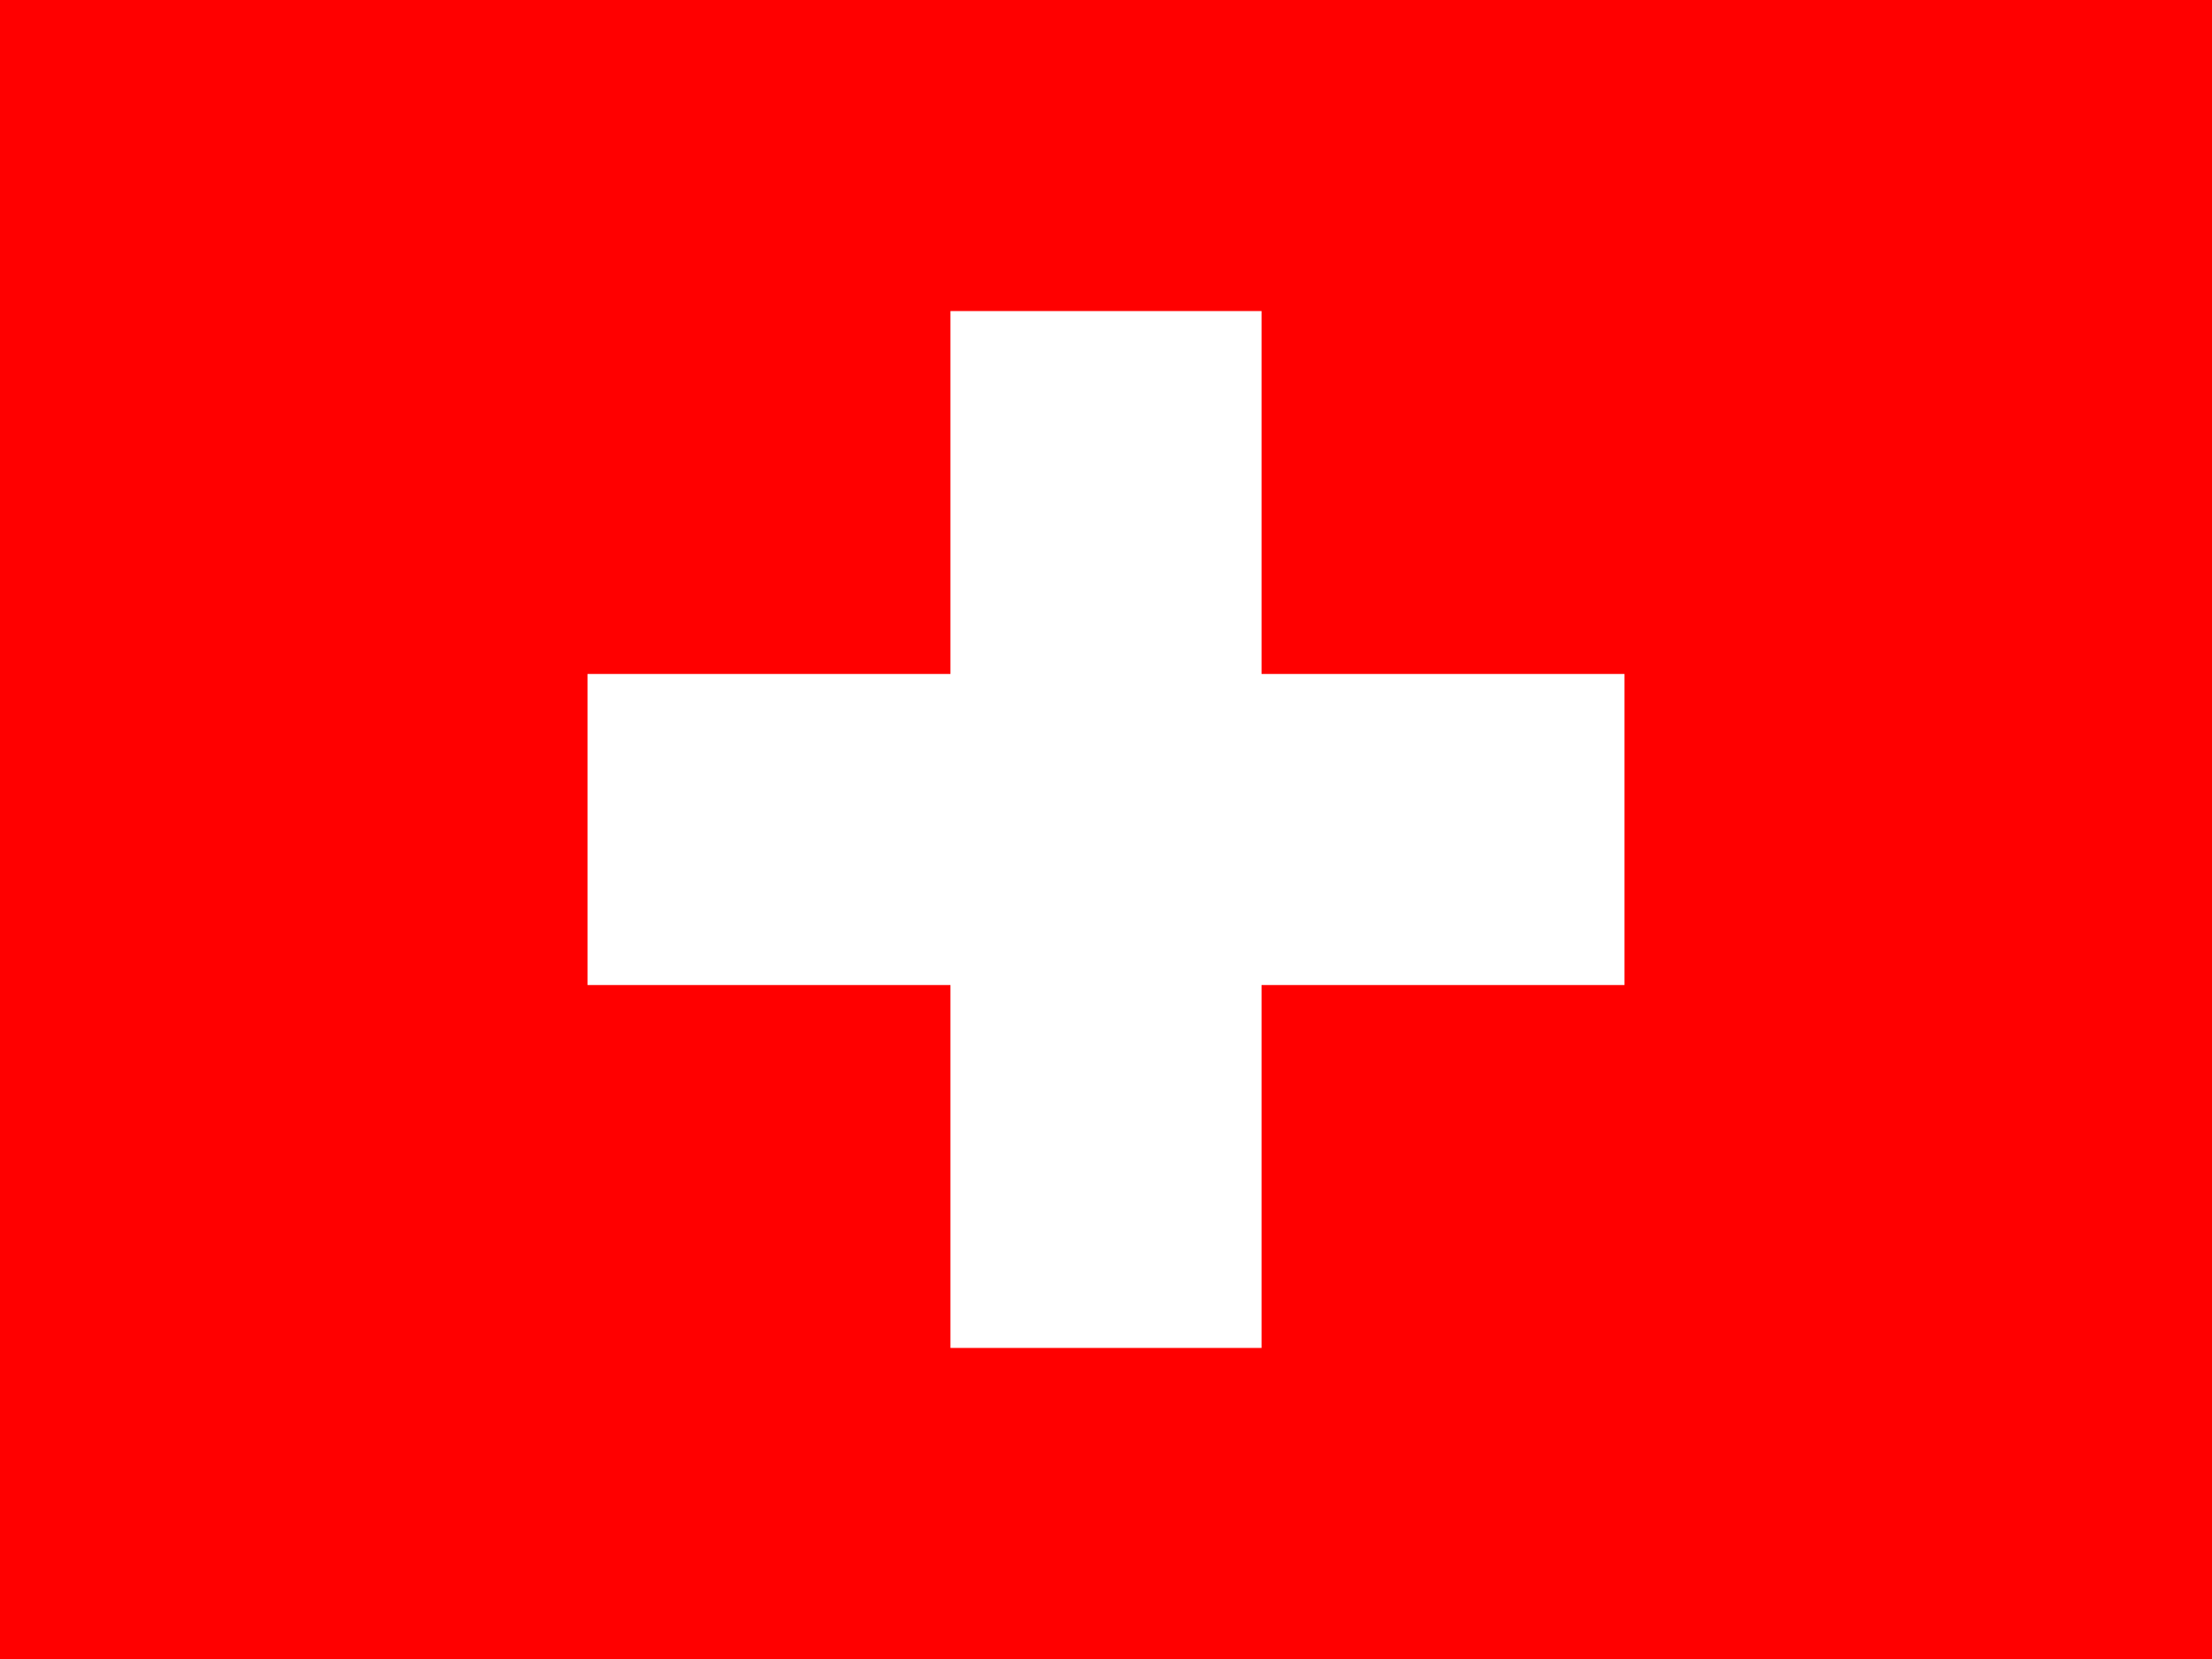
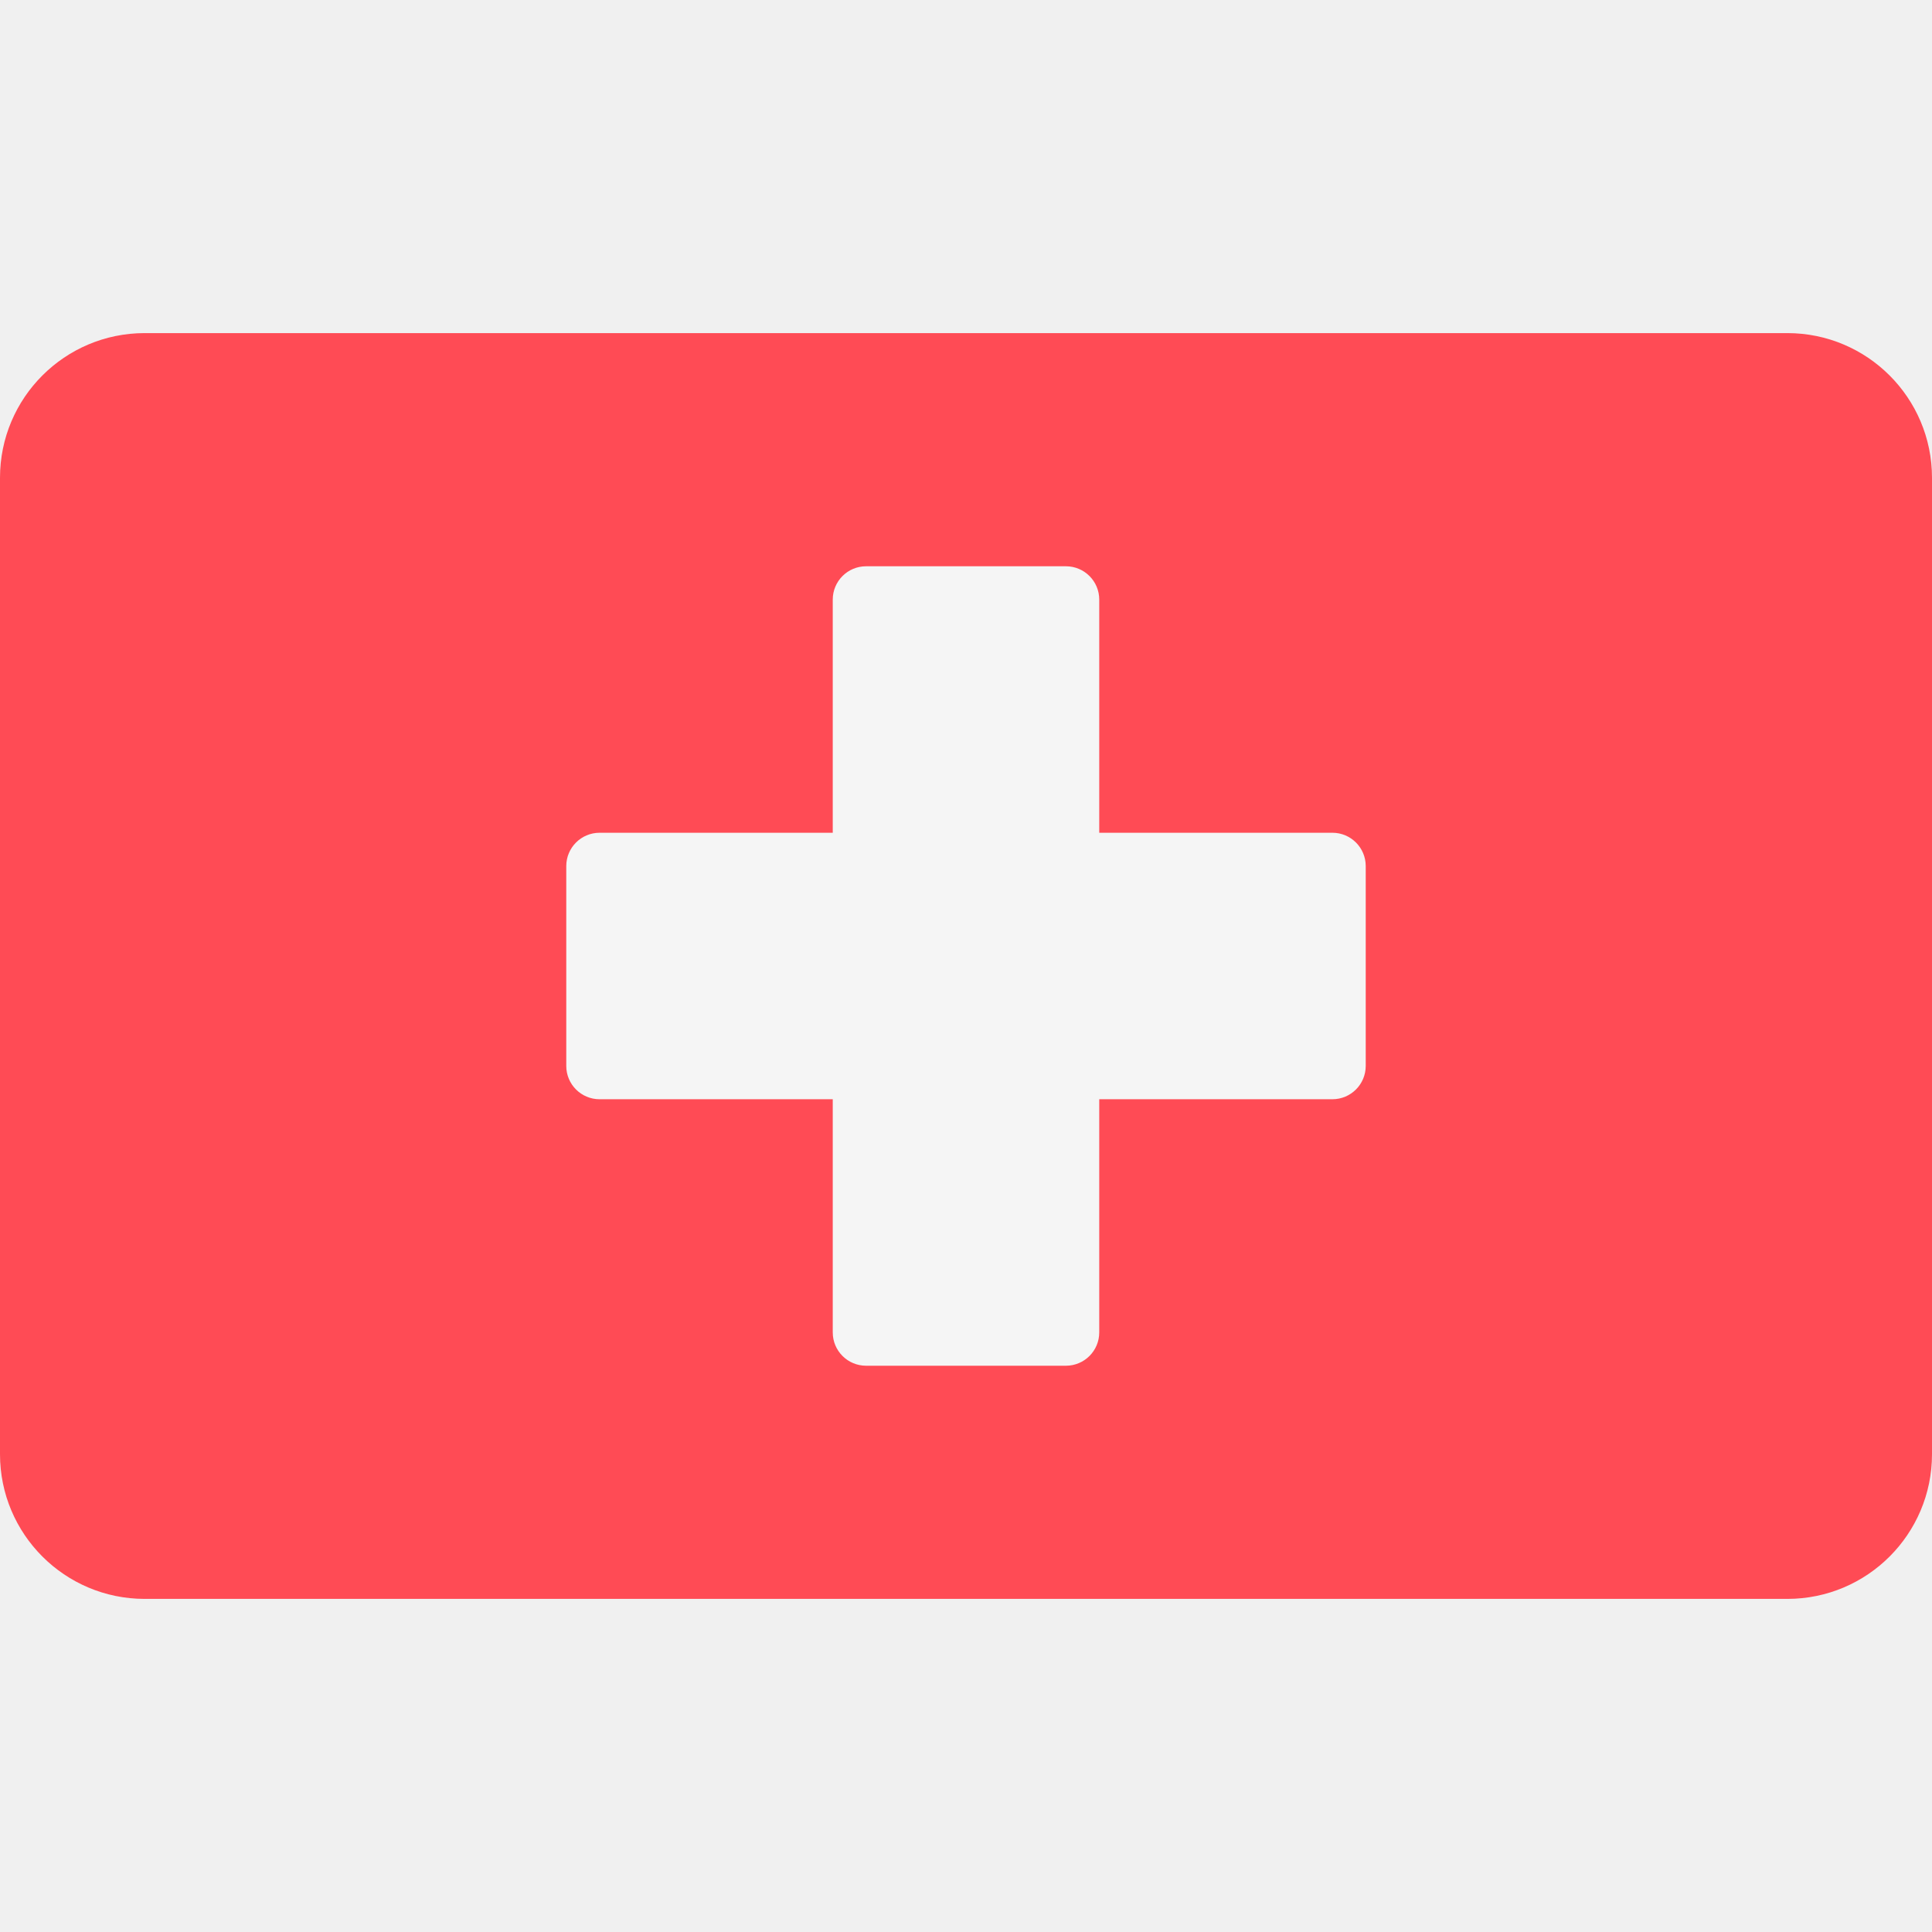
- <svg xmlns="http://www.w3.org/2000/svg" id="flag-icons-ch" viewBox="0 0 640 480">
-   <g fill-rule="evenodd" stroke-width="1pt">
-     <path fill="red" d="M0 0h640v480H0z" />
-     <g fill="#fff">
-       <path d="M170 195h300v90H170z" />
-       <path d="M275 90h90v300h-90z" />
-     </g>
-   </g>
+ <svg xmlns="http://www.w3.org/2000/svg" enable-background="new 0 0 512 512" viewBox="0 0 512 512">
+   <path d="m473.655 423.724h-435.31c-21.178 0-38.345-17.167-38.345-38.345v-258.758c0-21.177 17.167-38.345 38.345-38.345h435.31c21.177 0 38.345 17.167 38.345 38.345v258.759c0 21.177-17.167 38.344-38.345 38.344z" fill="#ff4b55" />
+   <path d="m353.103 220.69h-61.793v-61.793c0-4.875-3.953-8.828-8.828-8.828h-52.966c-4.875 0-8.828 3.953-8.828 8.828v61.793h-61.793c-4.875 0-8.828 3.953-8.828 8.828v52.966c0 4.875 3.953 8.828 8.828 8.828h61.793v61.793c0 4.875 3.953 8.828 8.828 8.828h52.966c4.875 0 8.828-3.953 8.828-8.828v-61.795h61.793c4.875 0 8.828-3.953 8.828-8.828v-52.966c0-4.874-3.953-8.826-8.828-8.826z" fill="#f5f5f5" />
</svg>
